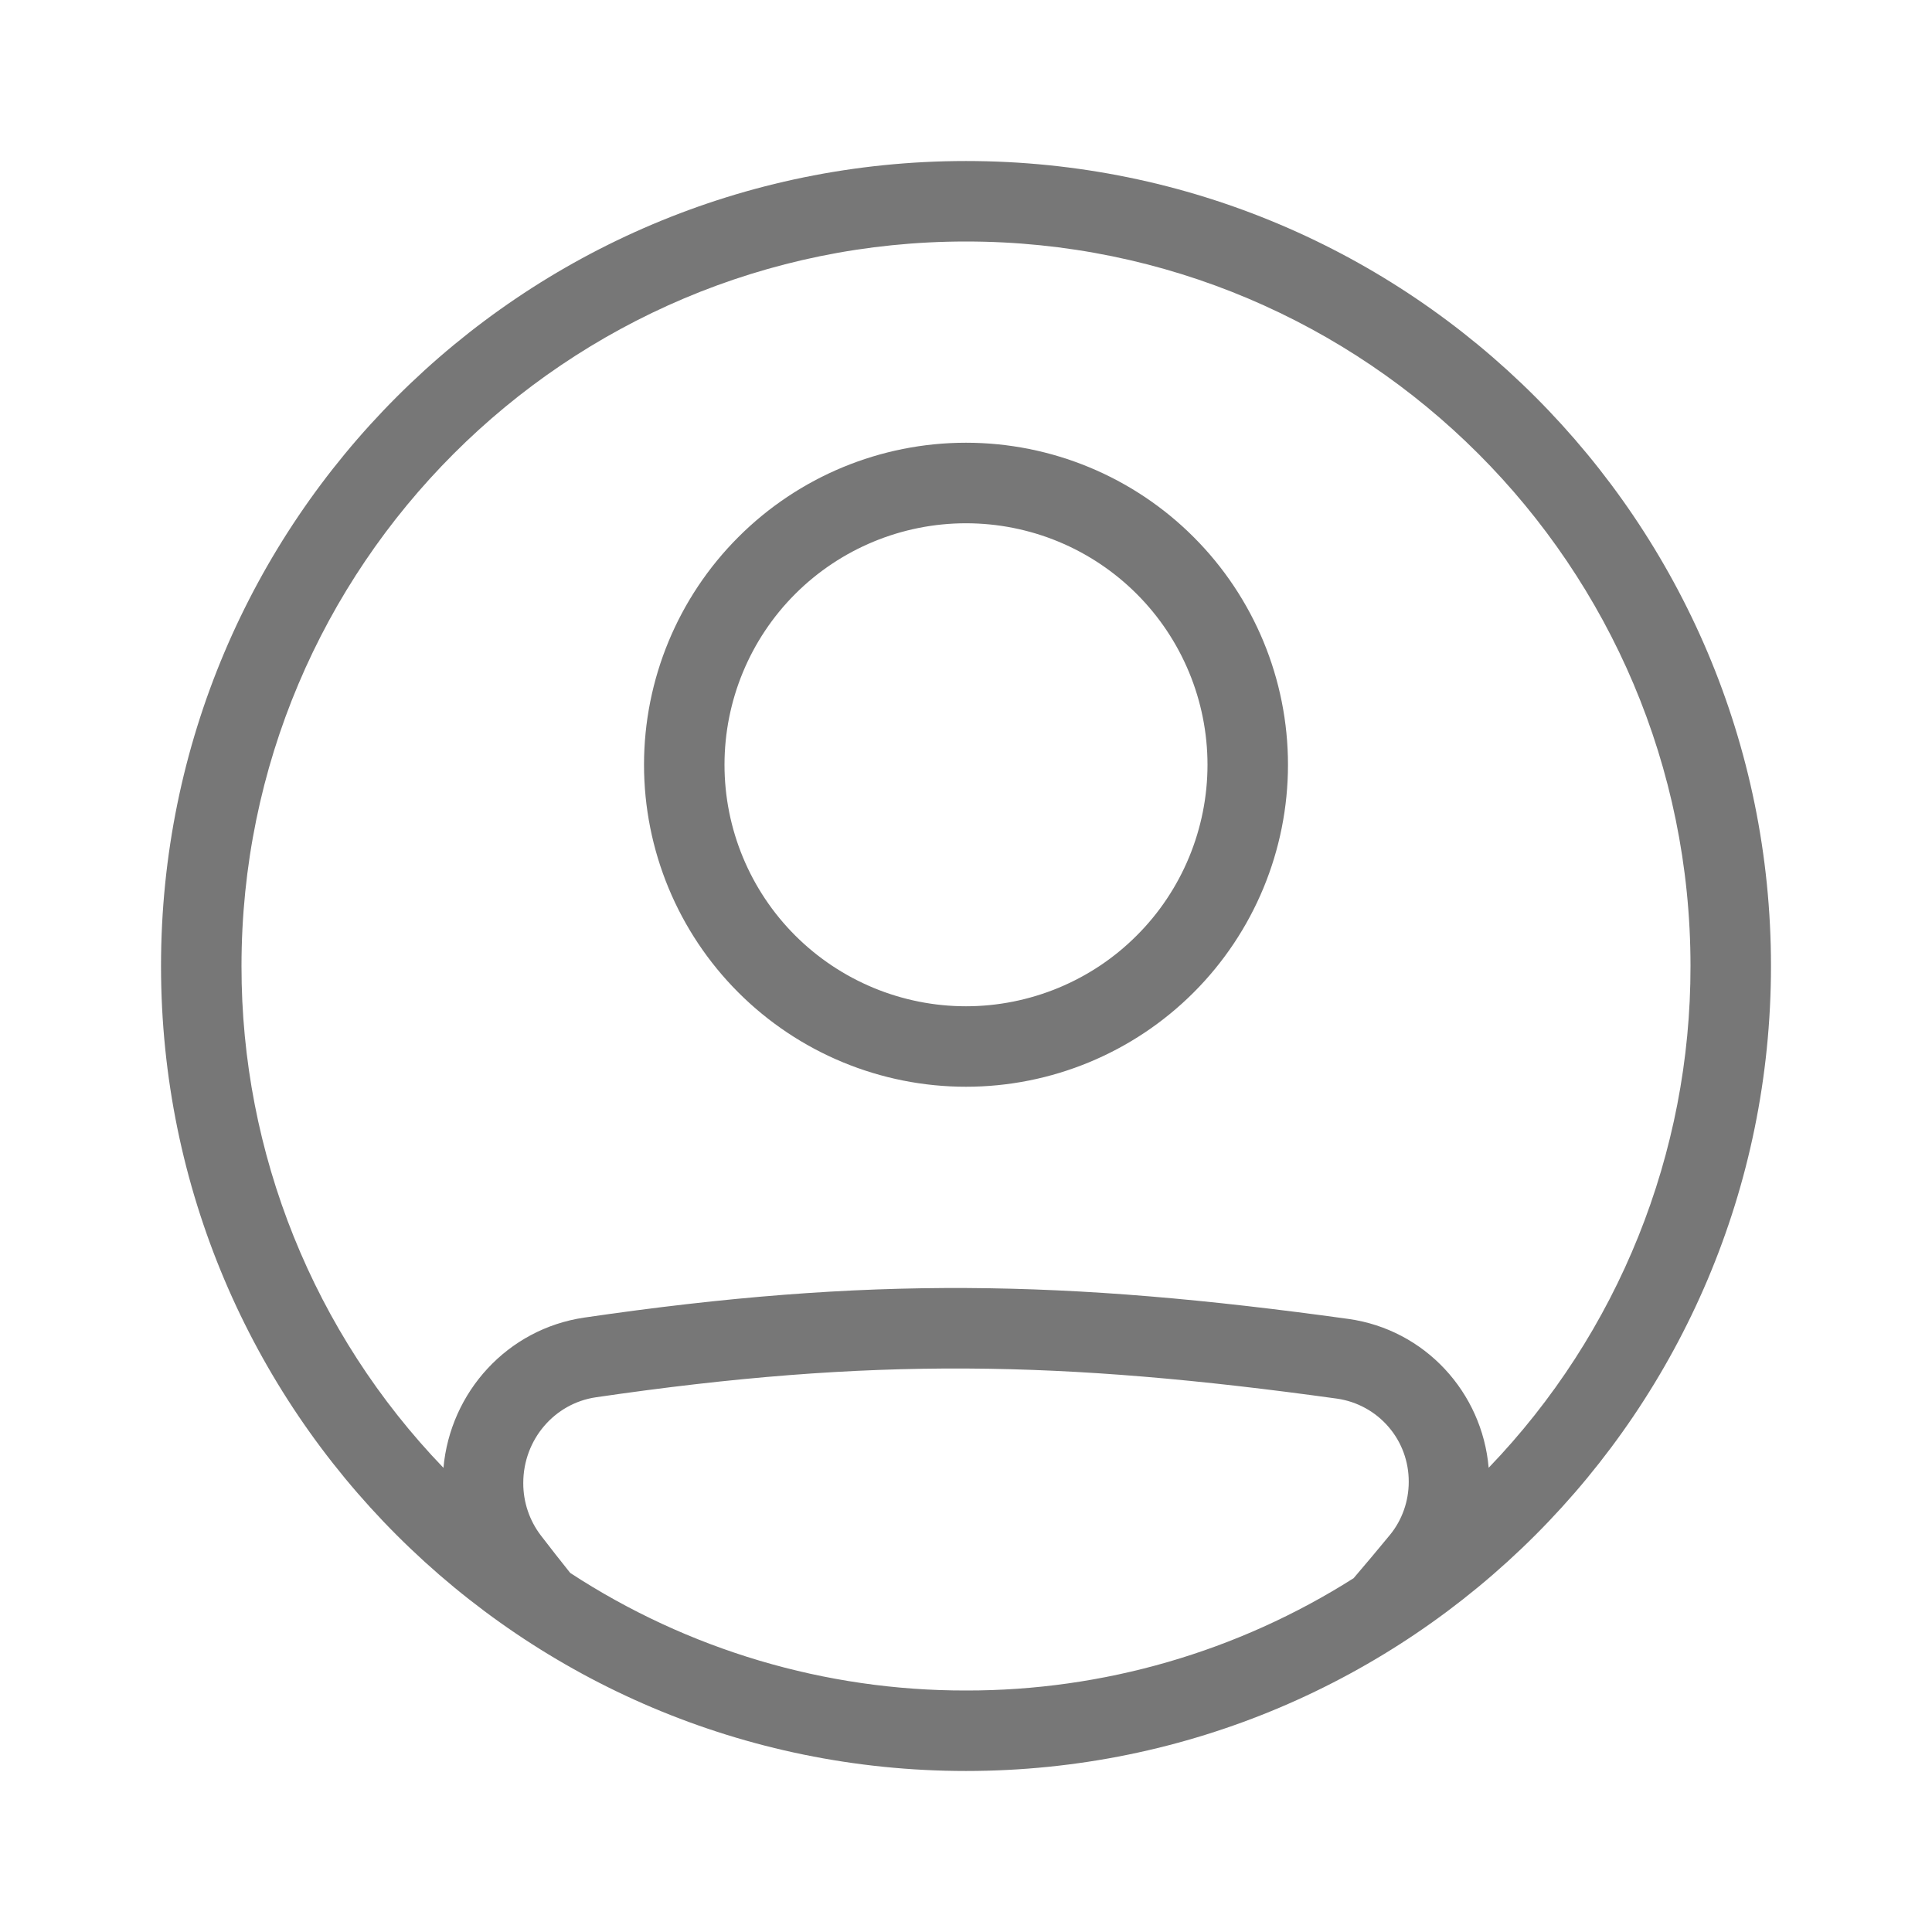
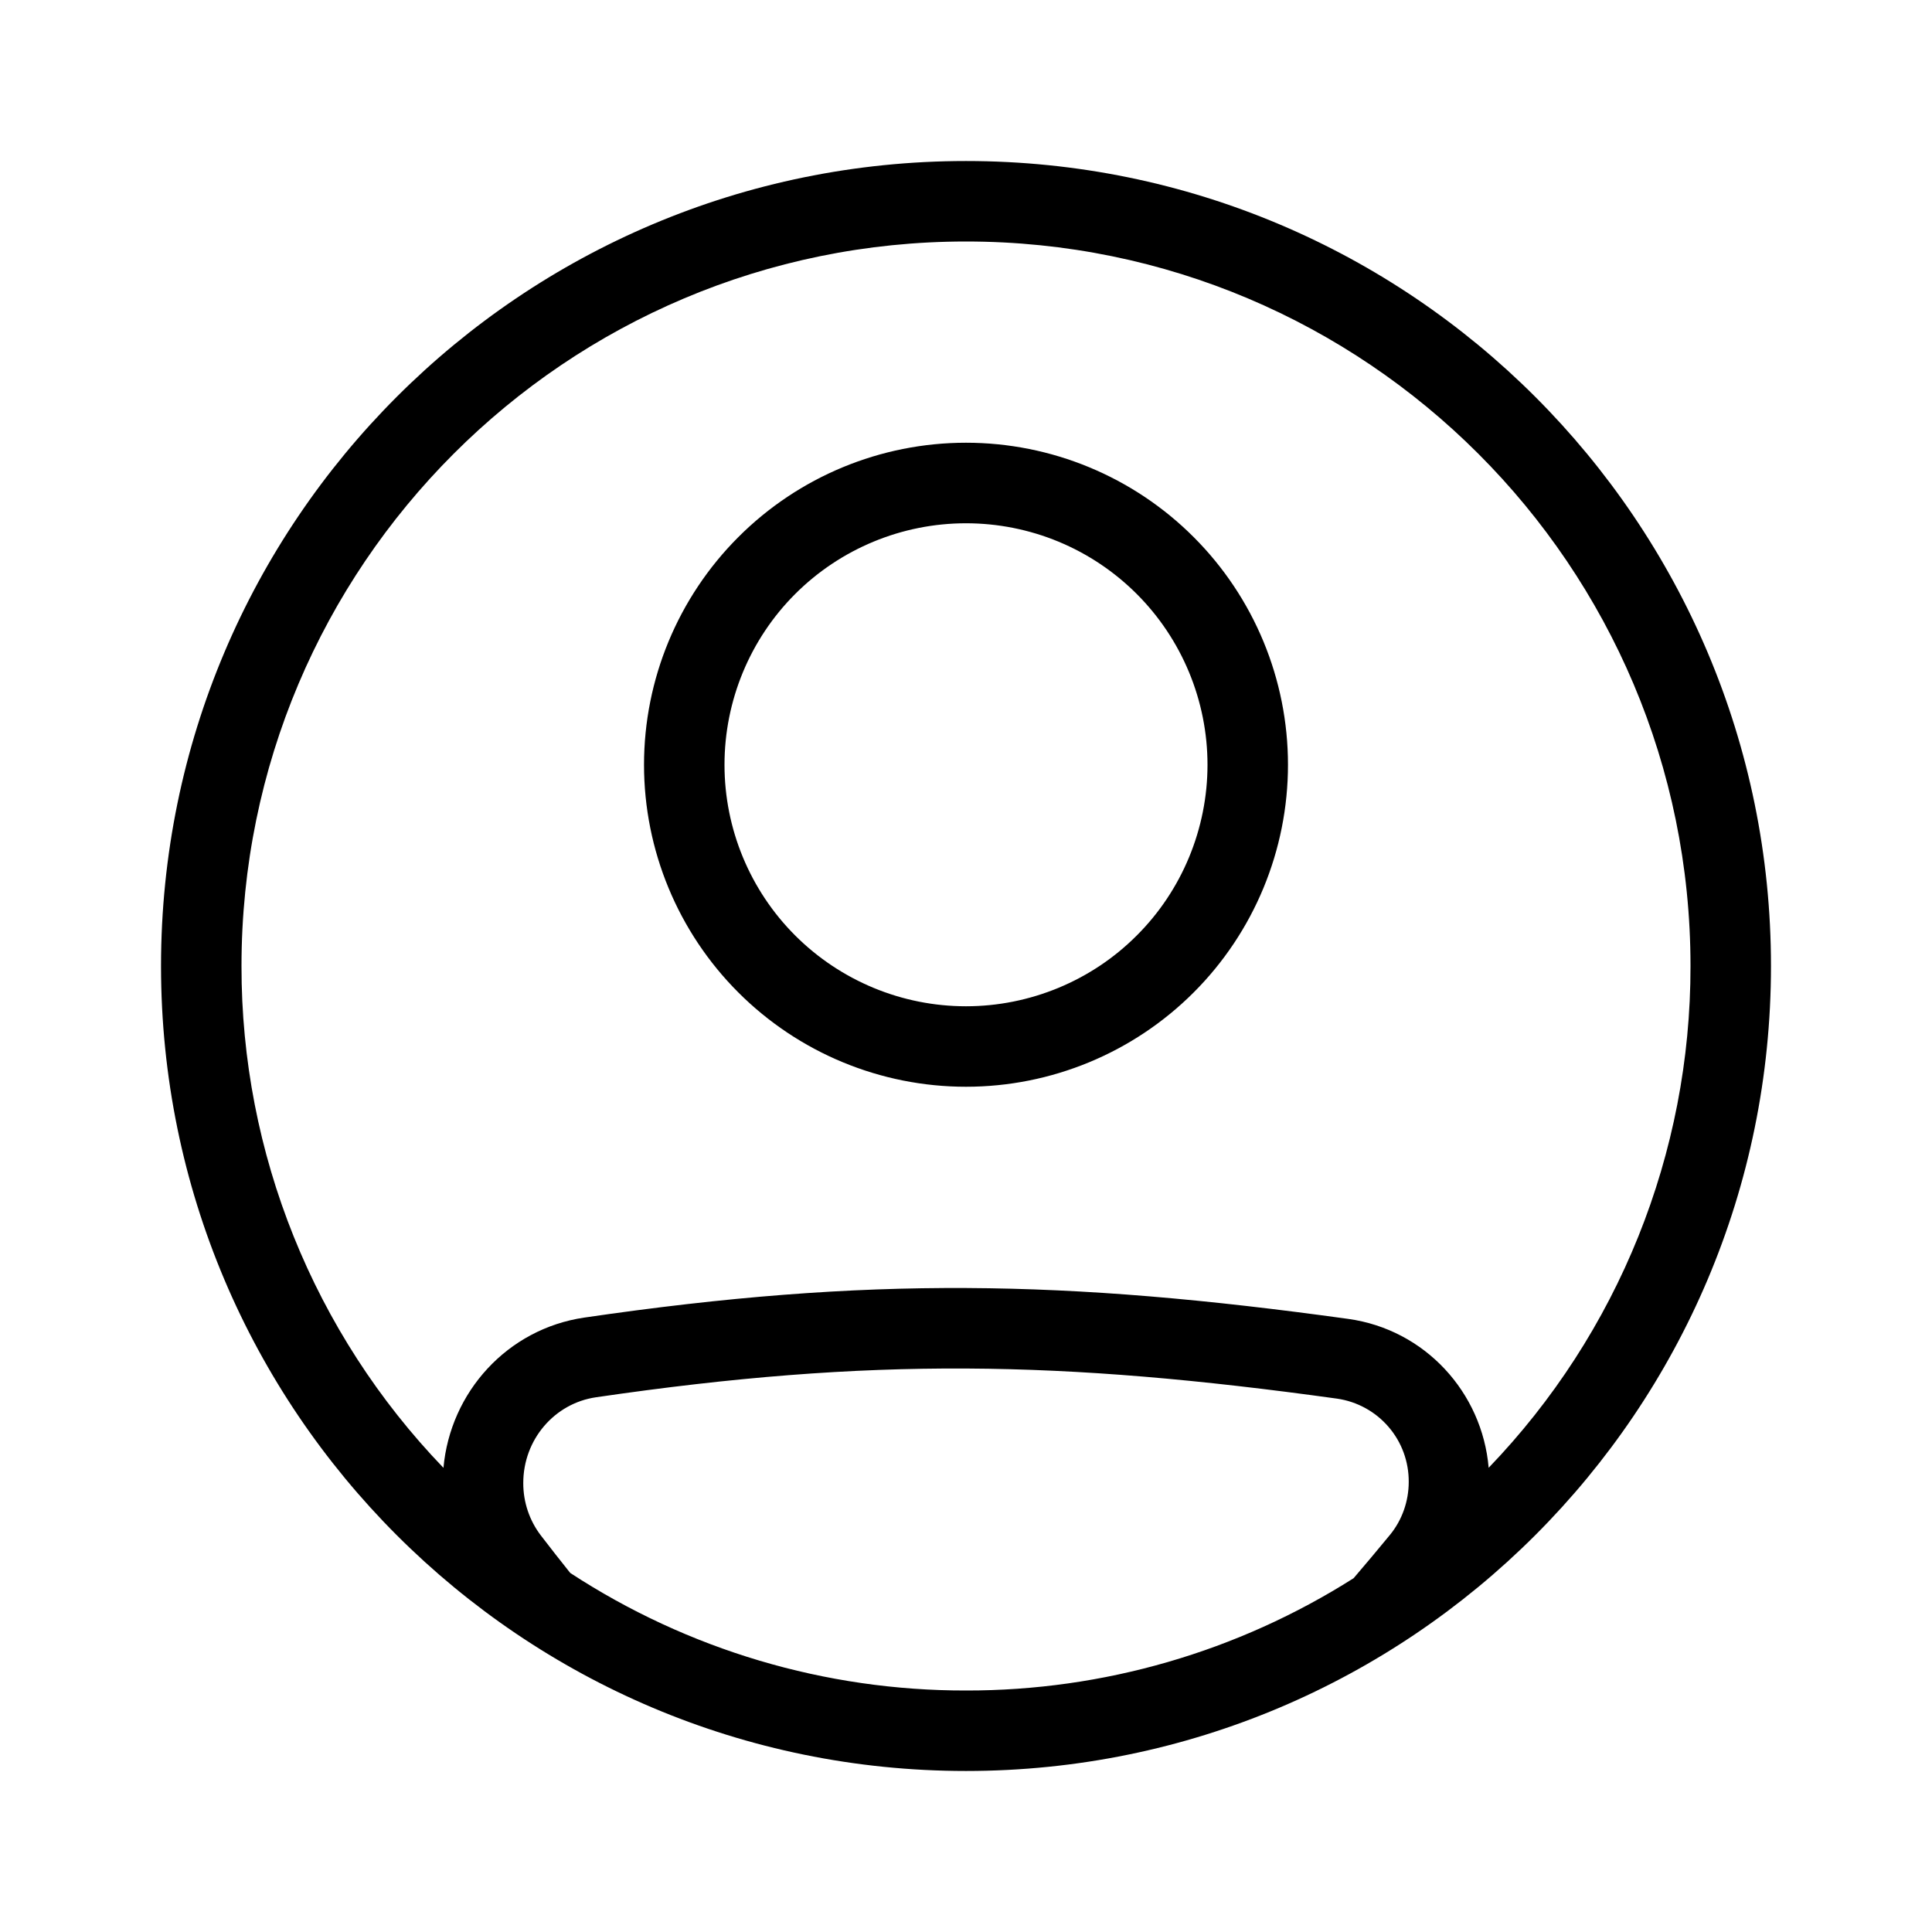
<svg xmlns="http://www.w3.org/2000/svg" viewBox="0 0 32 32" fill="currentColor">
-   <path fill-rule="evenodd" clip-rule="evenodd" d="M16 29.333C23.364 29.333 29.333 23.364 29.333 16C29.333 8.636 23.364 2.667 16 2.667C8.636 2.667 2.667 8.636 2.667 16C2.667 23.364 8.636 29.333 16 29.333ZM16 28C18.273 28.004 20.501 27.358 22.42 26.14C22.618 25.909 22.82 25.668 23.025 25.419C23.223 25.176 23.333 24.865 23.333 24.545C23.335 24.211 23.217 23.887 22.999 23.634C22.781 23.38 22.478 23.214 22.147 23.166C17.578 22.533 14.436 22.476 9.873 23.143C9.183 23.243 8.667 23.845 8.667 24.563C8.666 24.878 8.768 25.183 8.959 25.433C9.123 25.647 9.285 25.853 9.445 26.053C11.394 27.327 13.672 28.004 16 28ZM22.33 21.845C23.603 22.021 24.55 23.063 24.657 24.311C26.806 22.078 28.004 19.099 28 16C28 9.373 22.627 4 16 4C9.373 4 4 9.373 4 16C3.996 19.099 5.195 22.079 7.345 24.312C7.457 23.061 8.4 22.01 9.68 21.823C14.383 21.136 17.653 21.198 22.33 21.845ZM19.771 16.438C18.771 17.438 17.414 18 16 18C14.585 18 13.229 17.438 12.229 16.438C11.229 15.438 10.667 14.081 10.667 12.667C10.667 11.252 11.229 9.896 12.229 8.896C13.229 7.895 14.585 7.333 16 7.333C17.414 7.333 18.771 7.895 19.771 8.896C20.771 9.896 21.333 11.252 21.333 12.667C21.333 14.081 20.771 15.438 19.771 16.438ZM17.531 16.362C17.045 16.563 16.525 16.667 16 16.667C14.939 16.667 13.922 16.245 13.171 15.495C12.421 14.745 12 13.728 12 12.667C12 11.606 12.421 10.588 13.171 9.838C13.922 9.088 14.939 8.667 16 8.667C16.525 8.667 17.045 8.77 17.531 8.971C18.016 9.172 18.457 9.467 18.828 9.838C19.2 10.21 19.494 10.651 19.695 11.136C19.896 11.621 20 12.142 20 12.667C20 13.192 19.896 13.712 19.695 14.198C19.494 14.683 19.2 15.124 18.828 15.495C18.457 15.867 18.016 16.161 17.531 16.362Z" fill="#777777" />
+   <path fill-rule="evenodd" clip-rule="evenodd" d="M16 29.333C23.364 29.333 29.333 23.364 29.333 16C29.333 8.636 23.364 2.667 16 2.667C8.636 2.667 2.667 8.636 2.667 16C2.667 23.364 8.636 29.333 16 29.333ZM16 28C18.273 28.004 20.501 27.358 22.42 26.14C22.618 25.909 22.82 25.668 23.025 25.419C23.223 25.176 23.333 24.865 23.333 24.545C23.335 24.211 23.217 23.887 22.999 23.634C22.781 23.38 22.478 23.214 22.147 23.166C17.578 22.533 14.436 22.476 9.873 23.143C9.183 23.243 8.667 23.845 8.667 24.563C8.666 24.878 8.768 25.183 8.959 25.433C9.123 25.647 9.285 25.853 9.445 26.053C11.394 27.327 13.672 28.004 16 28ZM22.33 21.845C23.603 22.021 24.55 23.063 24.657 24.311C26.806 22.078 28.004 19.099 28 16C28 9.373 22.627 4 16 4C9.373 4 4 9.373 4 16C3.996 19.099 5.195 22.079 7.345 24.312C7.457 23.061 8.4 22.01 9.68 21.823C14.383 21.136 17.653 21.198 22.33 21.845ZM19.771 16.438C18.771 17.438 17.414 18 16 18C14.585 18 13.229 17.438 12.229 16.438C11.229 15.438 10.667 14.081 10.667 12.667C10.667 11.252 11.229 9.896 12.229 8.896C13.229 7.895 14.585 7.333 16 7.333C17.414 7.333 18.771 7.895 19.771 8.896C20.771 9.896 21.333 11.252 21.333 12.667C21.333 14.081 20.771 15.438 19.771 16.438ZM17.531 16.362C17.045 16.563 16.525 16.667 16 16.667C14.939 16.667 13.922 16.245 13.171 15.495C12.421 14.745 12 13.728 12 12.667C12 11.606 12.421 10.588 13.171 9.838C13.922 9.088 14.939 8.667 16 8.667C16.525 8.667 17.045 8.77 17.531 8.971C18.016 9.172 18.457 9.467 18.828 9.838C19.2 10.21 19.494 10.651 19.695 11.136C19.896 11.621 20 12.142 20 12.667C20 13.192 19.896 13.712 19.695 14.198C19.494 14.683 19.2 15.124 18.828 15.495C18.457 15.867 18.016 16.161 17.531 16.362Z" fill="currentColor" />
</svg>
